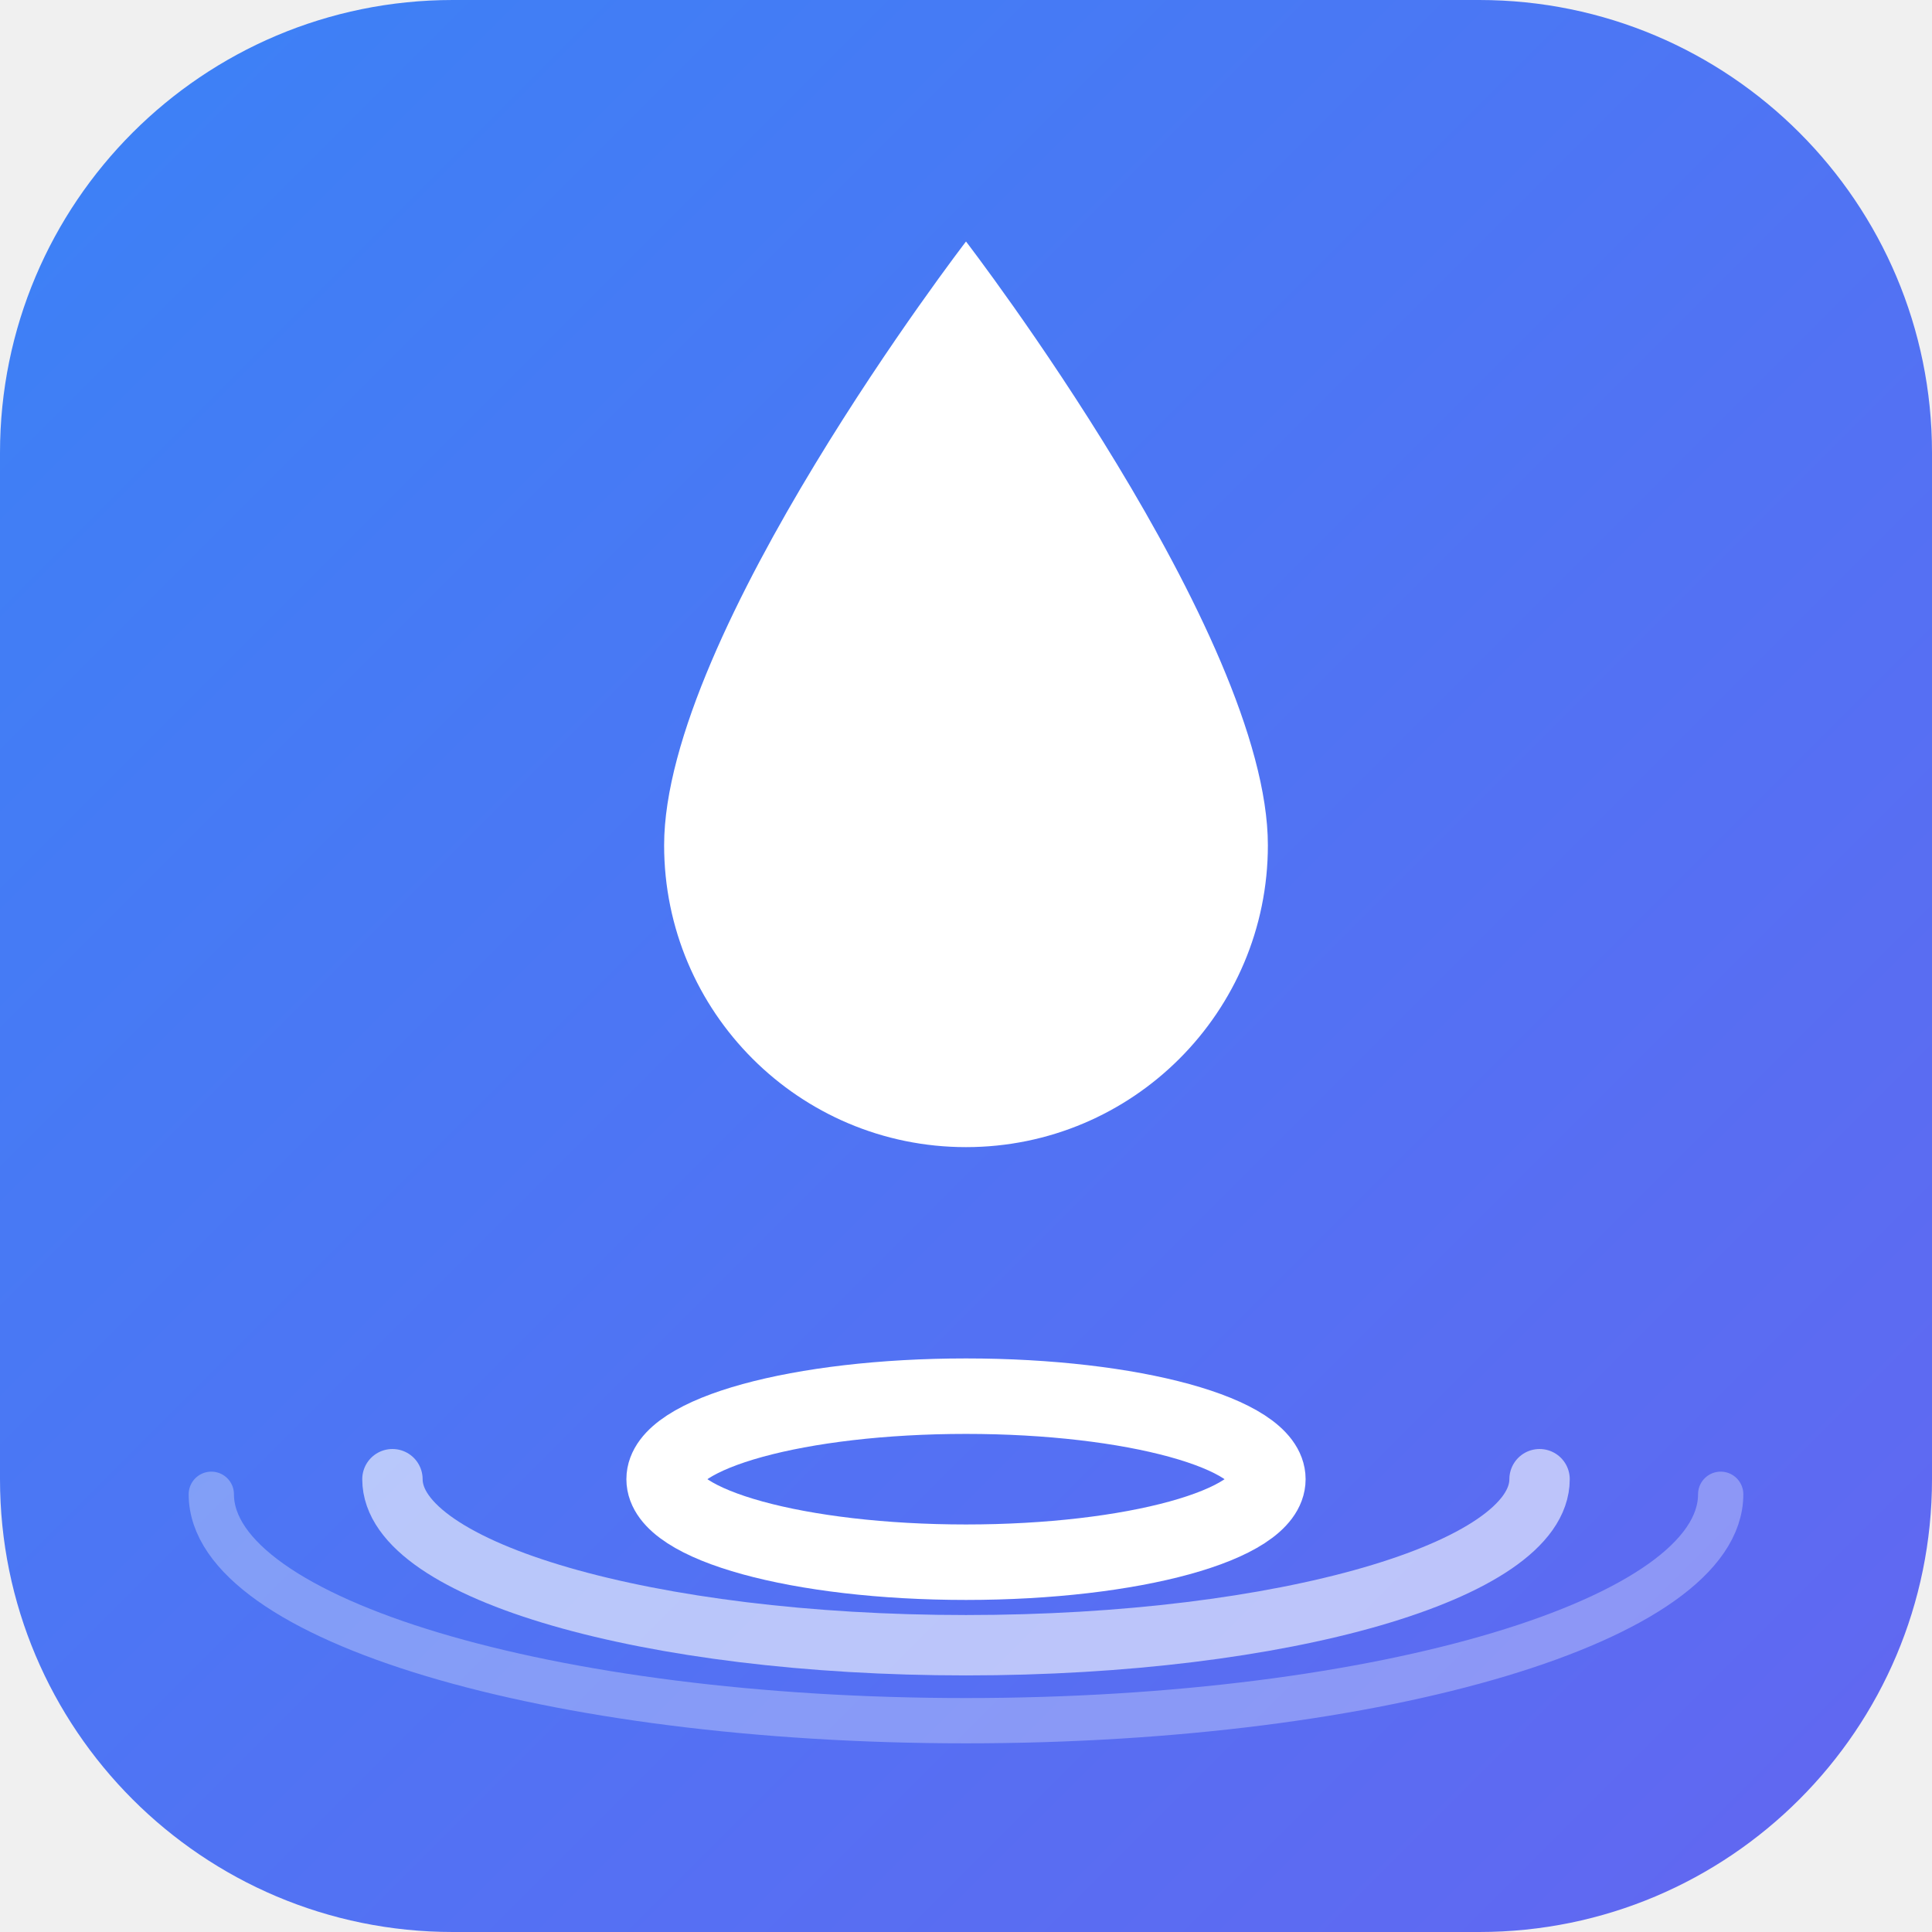
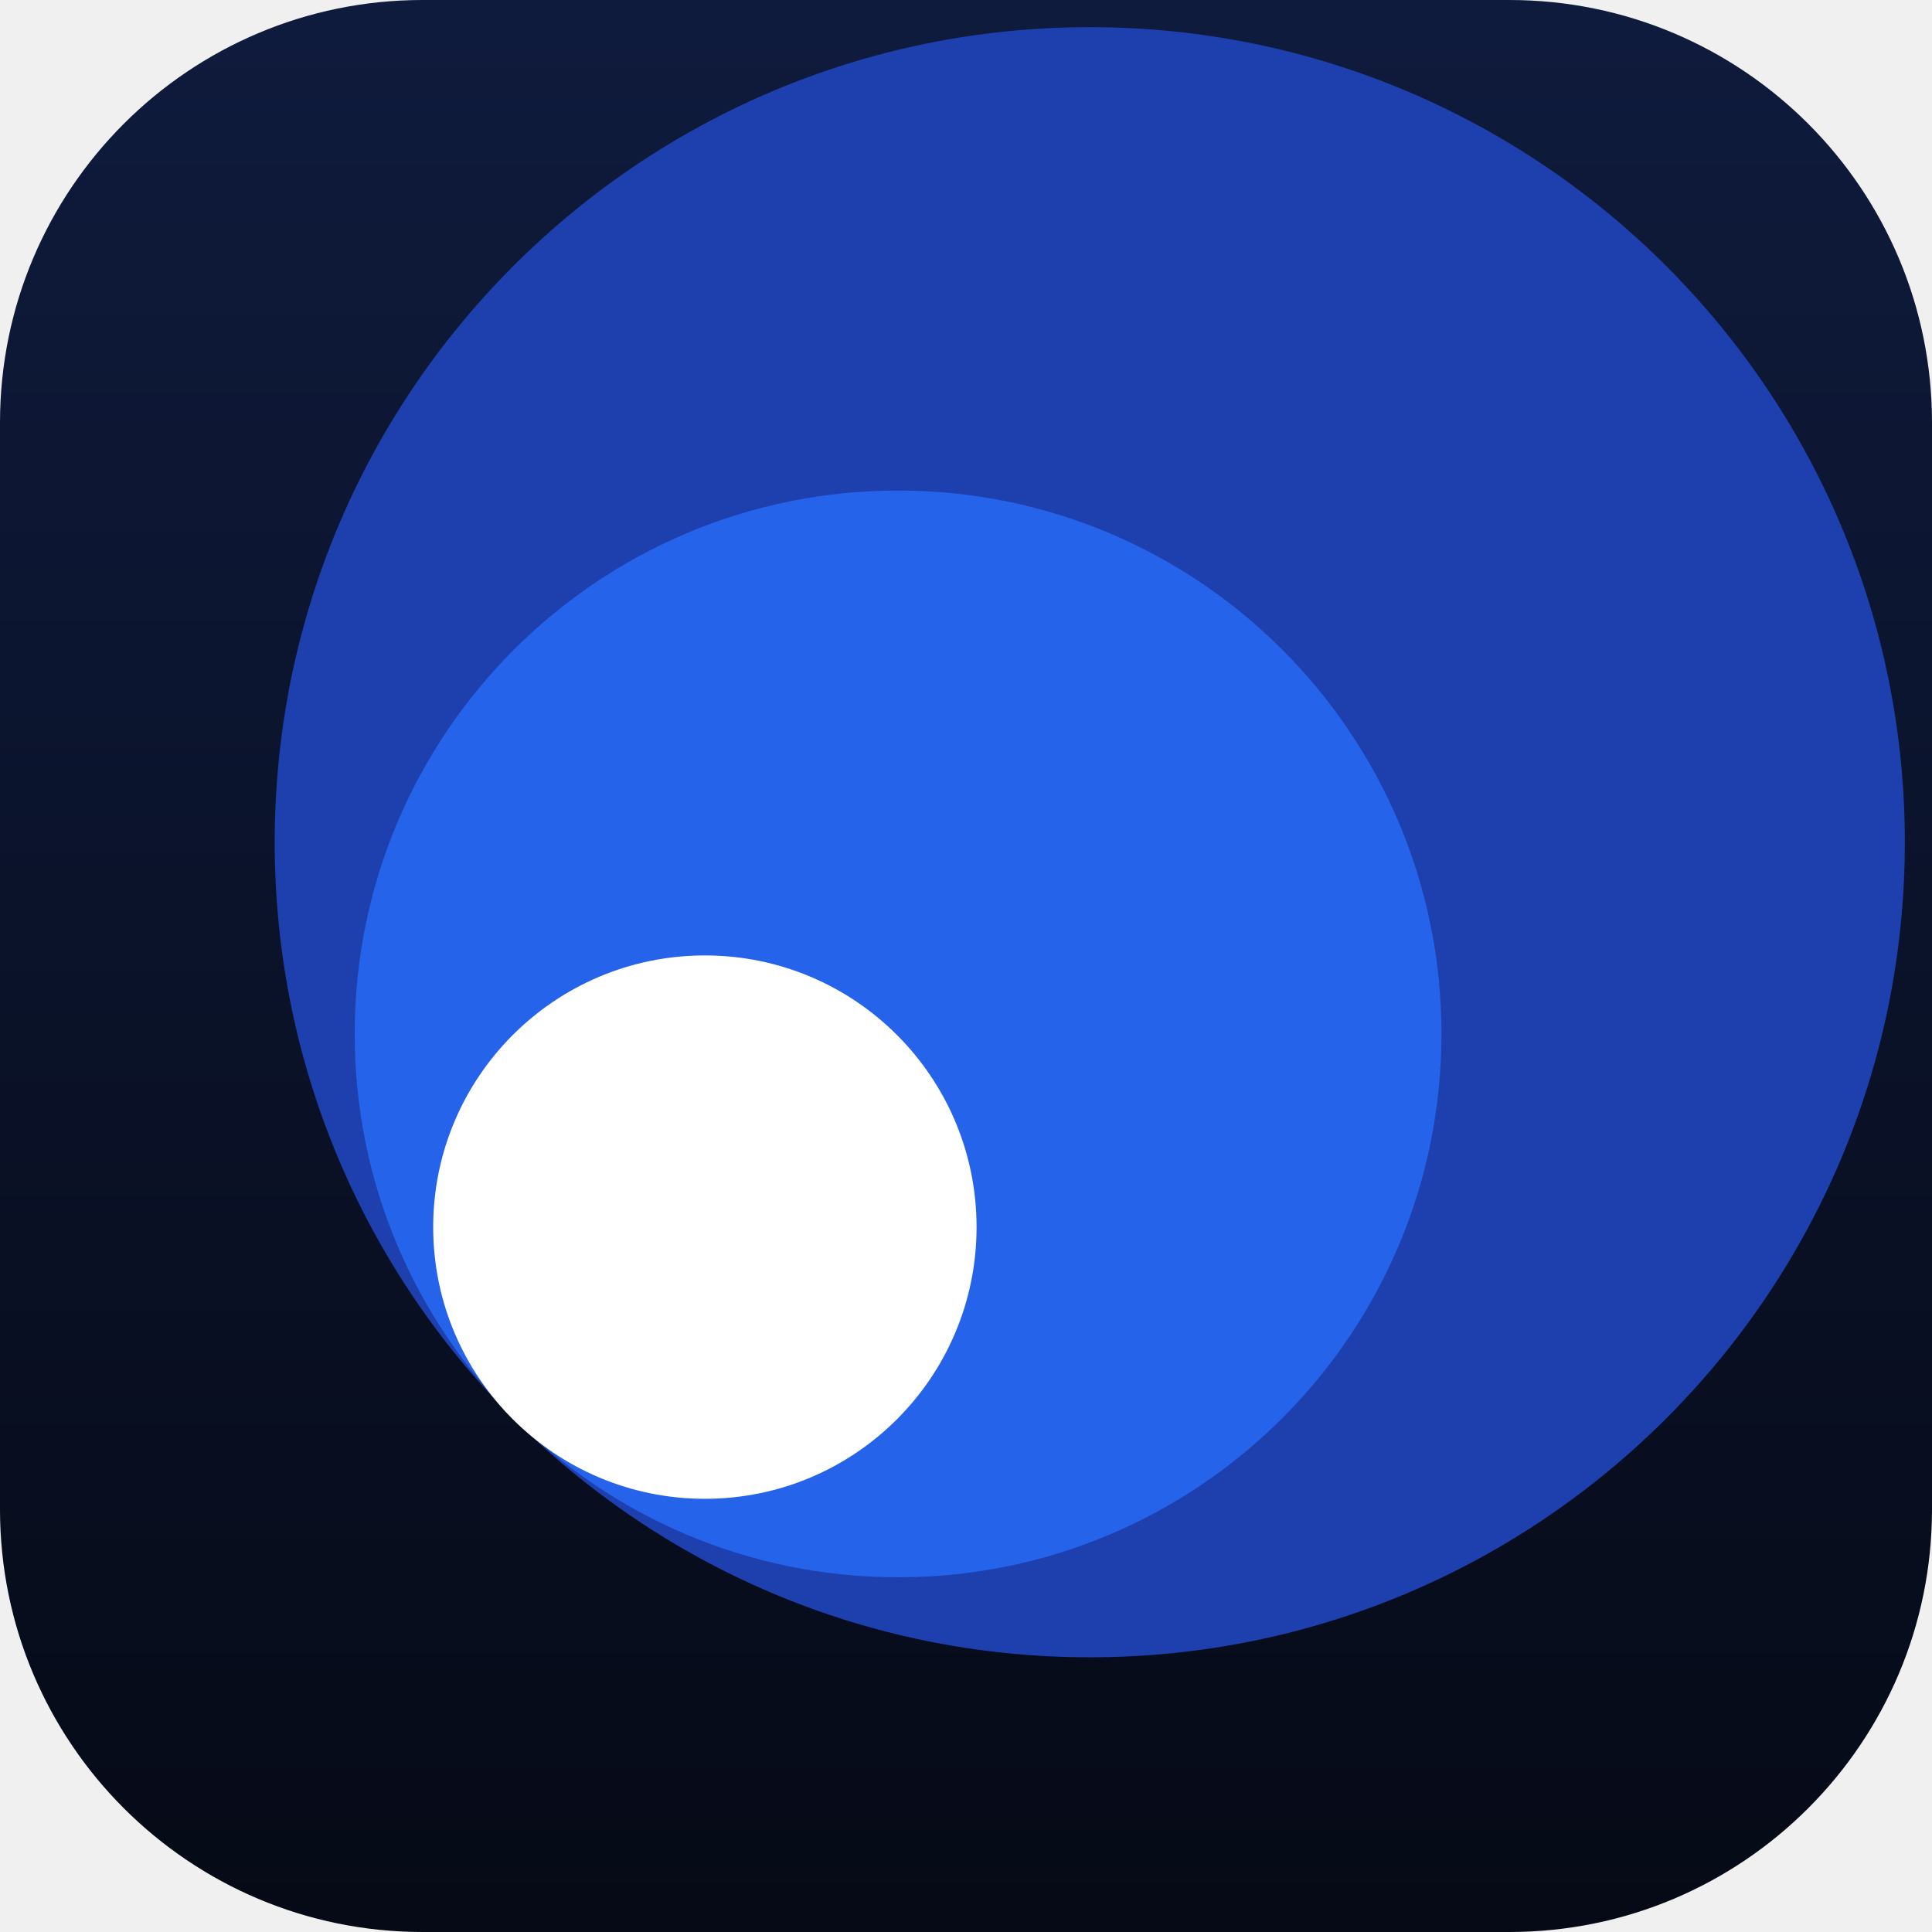
<svg xmlns="http://www.w3.org/2000/svg" viewBox="0 0 128 128" role="img" aria-label="Ripple">
  <defs>
-     <linearGradient id="bg" x1="0" y1="0" x2="1" y2="1">
-       <stop offset="0" stop-color="#3B82F6" />
-       <stop offset="1" stop-color="#6366F1" />
+     <linearGradient id="bg" x1="0" y1="0" x2="0" y2="1">
+       <stop offset="0" stop-color="#0F1B3D" />
+       <stop offset="1" stop-color="#060A16" />
    </linearGradient>
  </defs>
-   <rect width="128" height="128" rx="30" fill="url(#bg)" />
-   <path d="M64 16 C64 16 44 42 44 56 a20 20 0 0 0 40 0 C84 42 64 16 64 16Z" fill="#FFFFFF" />
-   <g fill="none" stroke="#FFFFFF" stroke-linecap="round">
-     <ellipse cx="64" cy="98" rx="20" ry="5.5" stroke-width="5" />
-     <path d="M26 98 a38 11 0 0 0 76 0" stroke-width="4" stroke-opacity="0.6" />
-     <path d="M14 99 a50 15 0 0 0 100 0" stroke-width="3" stroke-opacity="0.3" />
-   </g>
+   <rect width="128" height="128" rx="28" fill="url(#bg)" />
+   <circle cx="72.2" cy="55.8" r="54" fill="#1E40AF" />
+   <circle cx="59.5" cy="68.5" r="36" fill="#2563EB" />
+   <circle cx="46.7" cy="81.3" r="18" fill="#FFFFFF" />
</svg>
